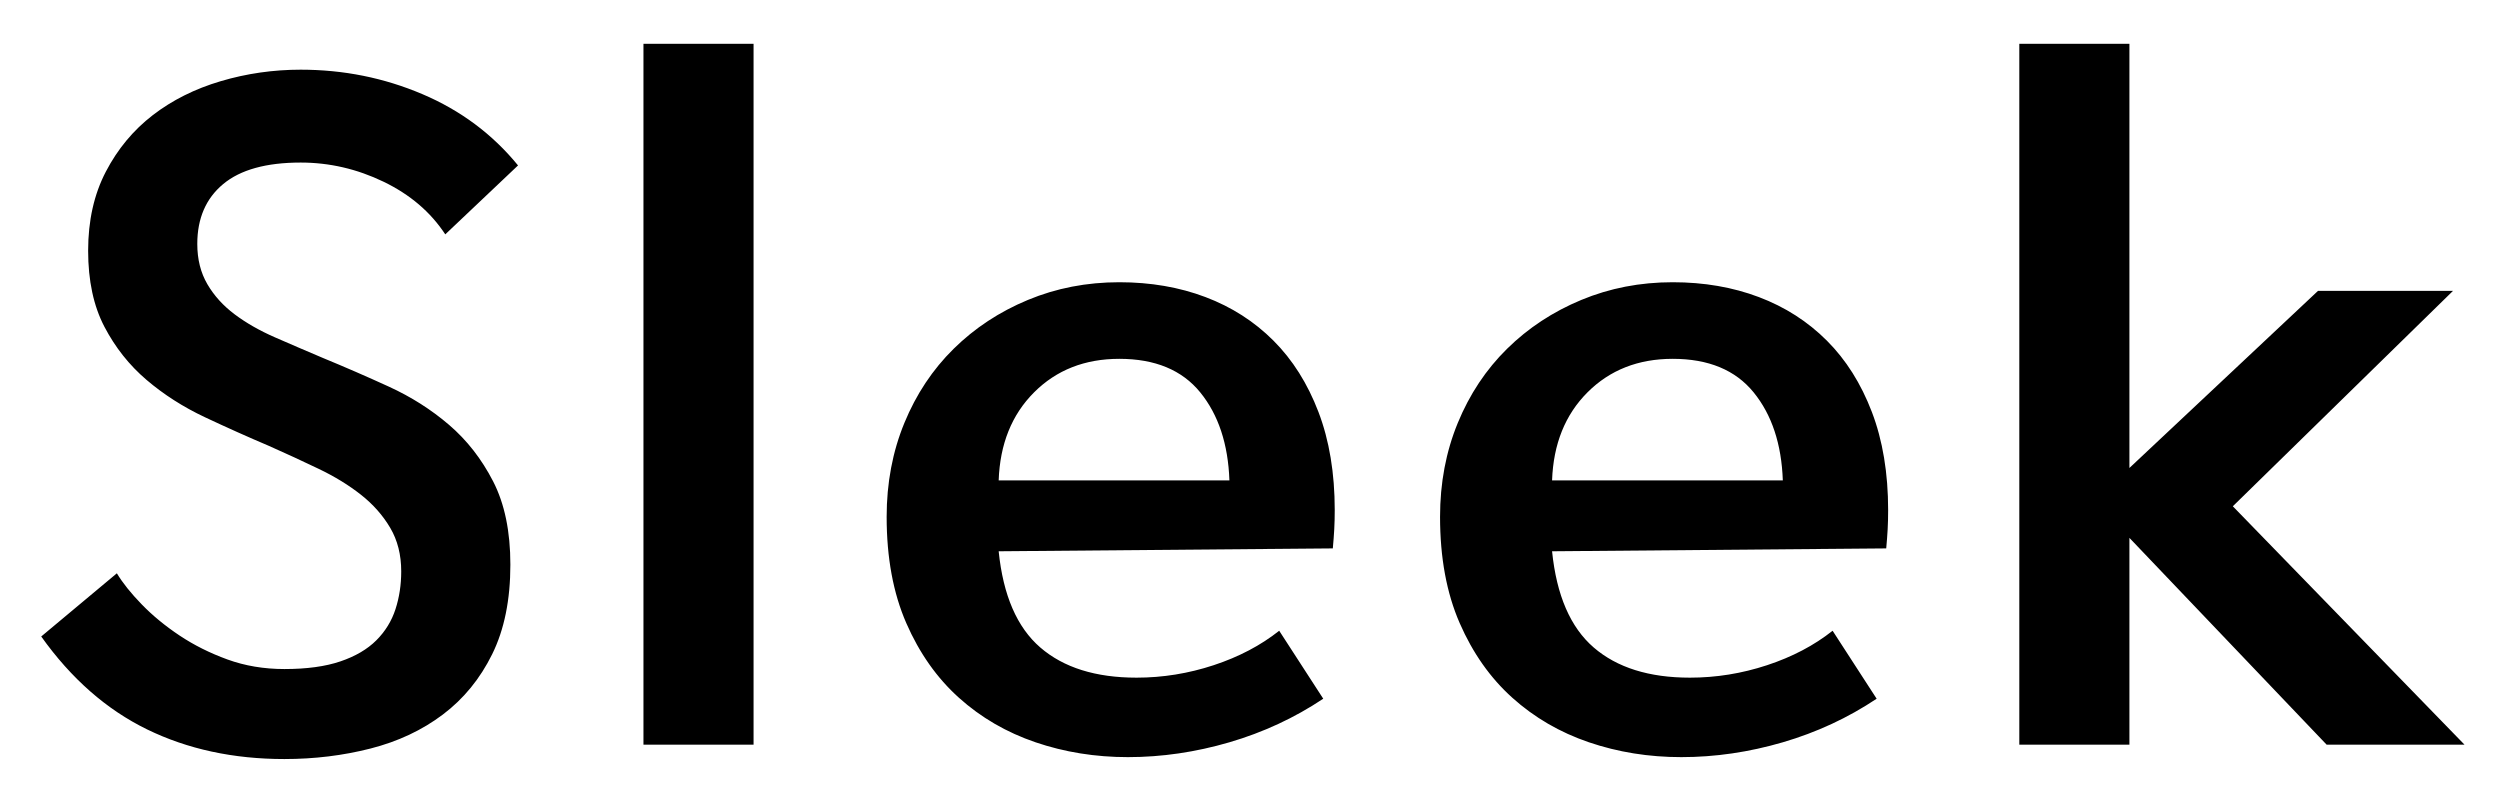
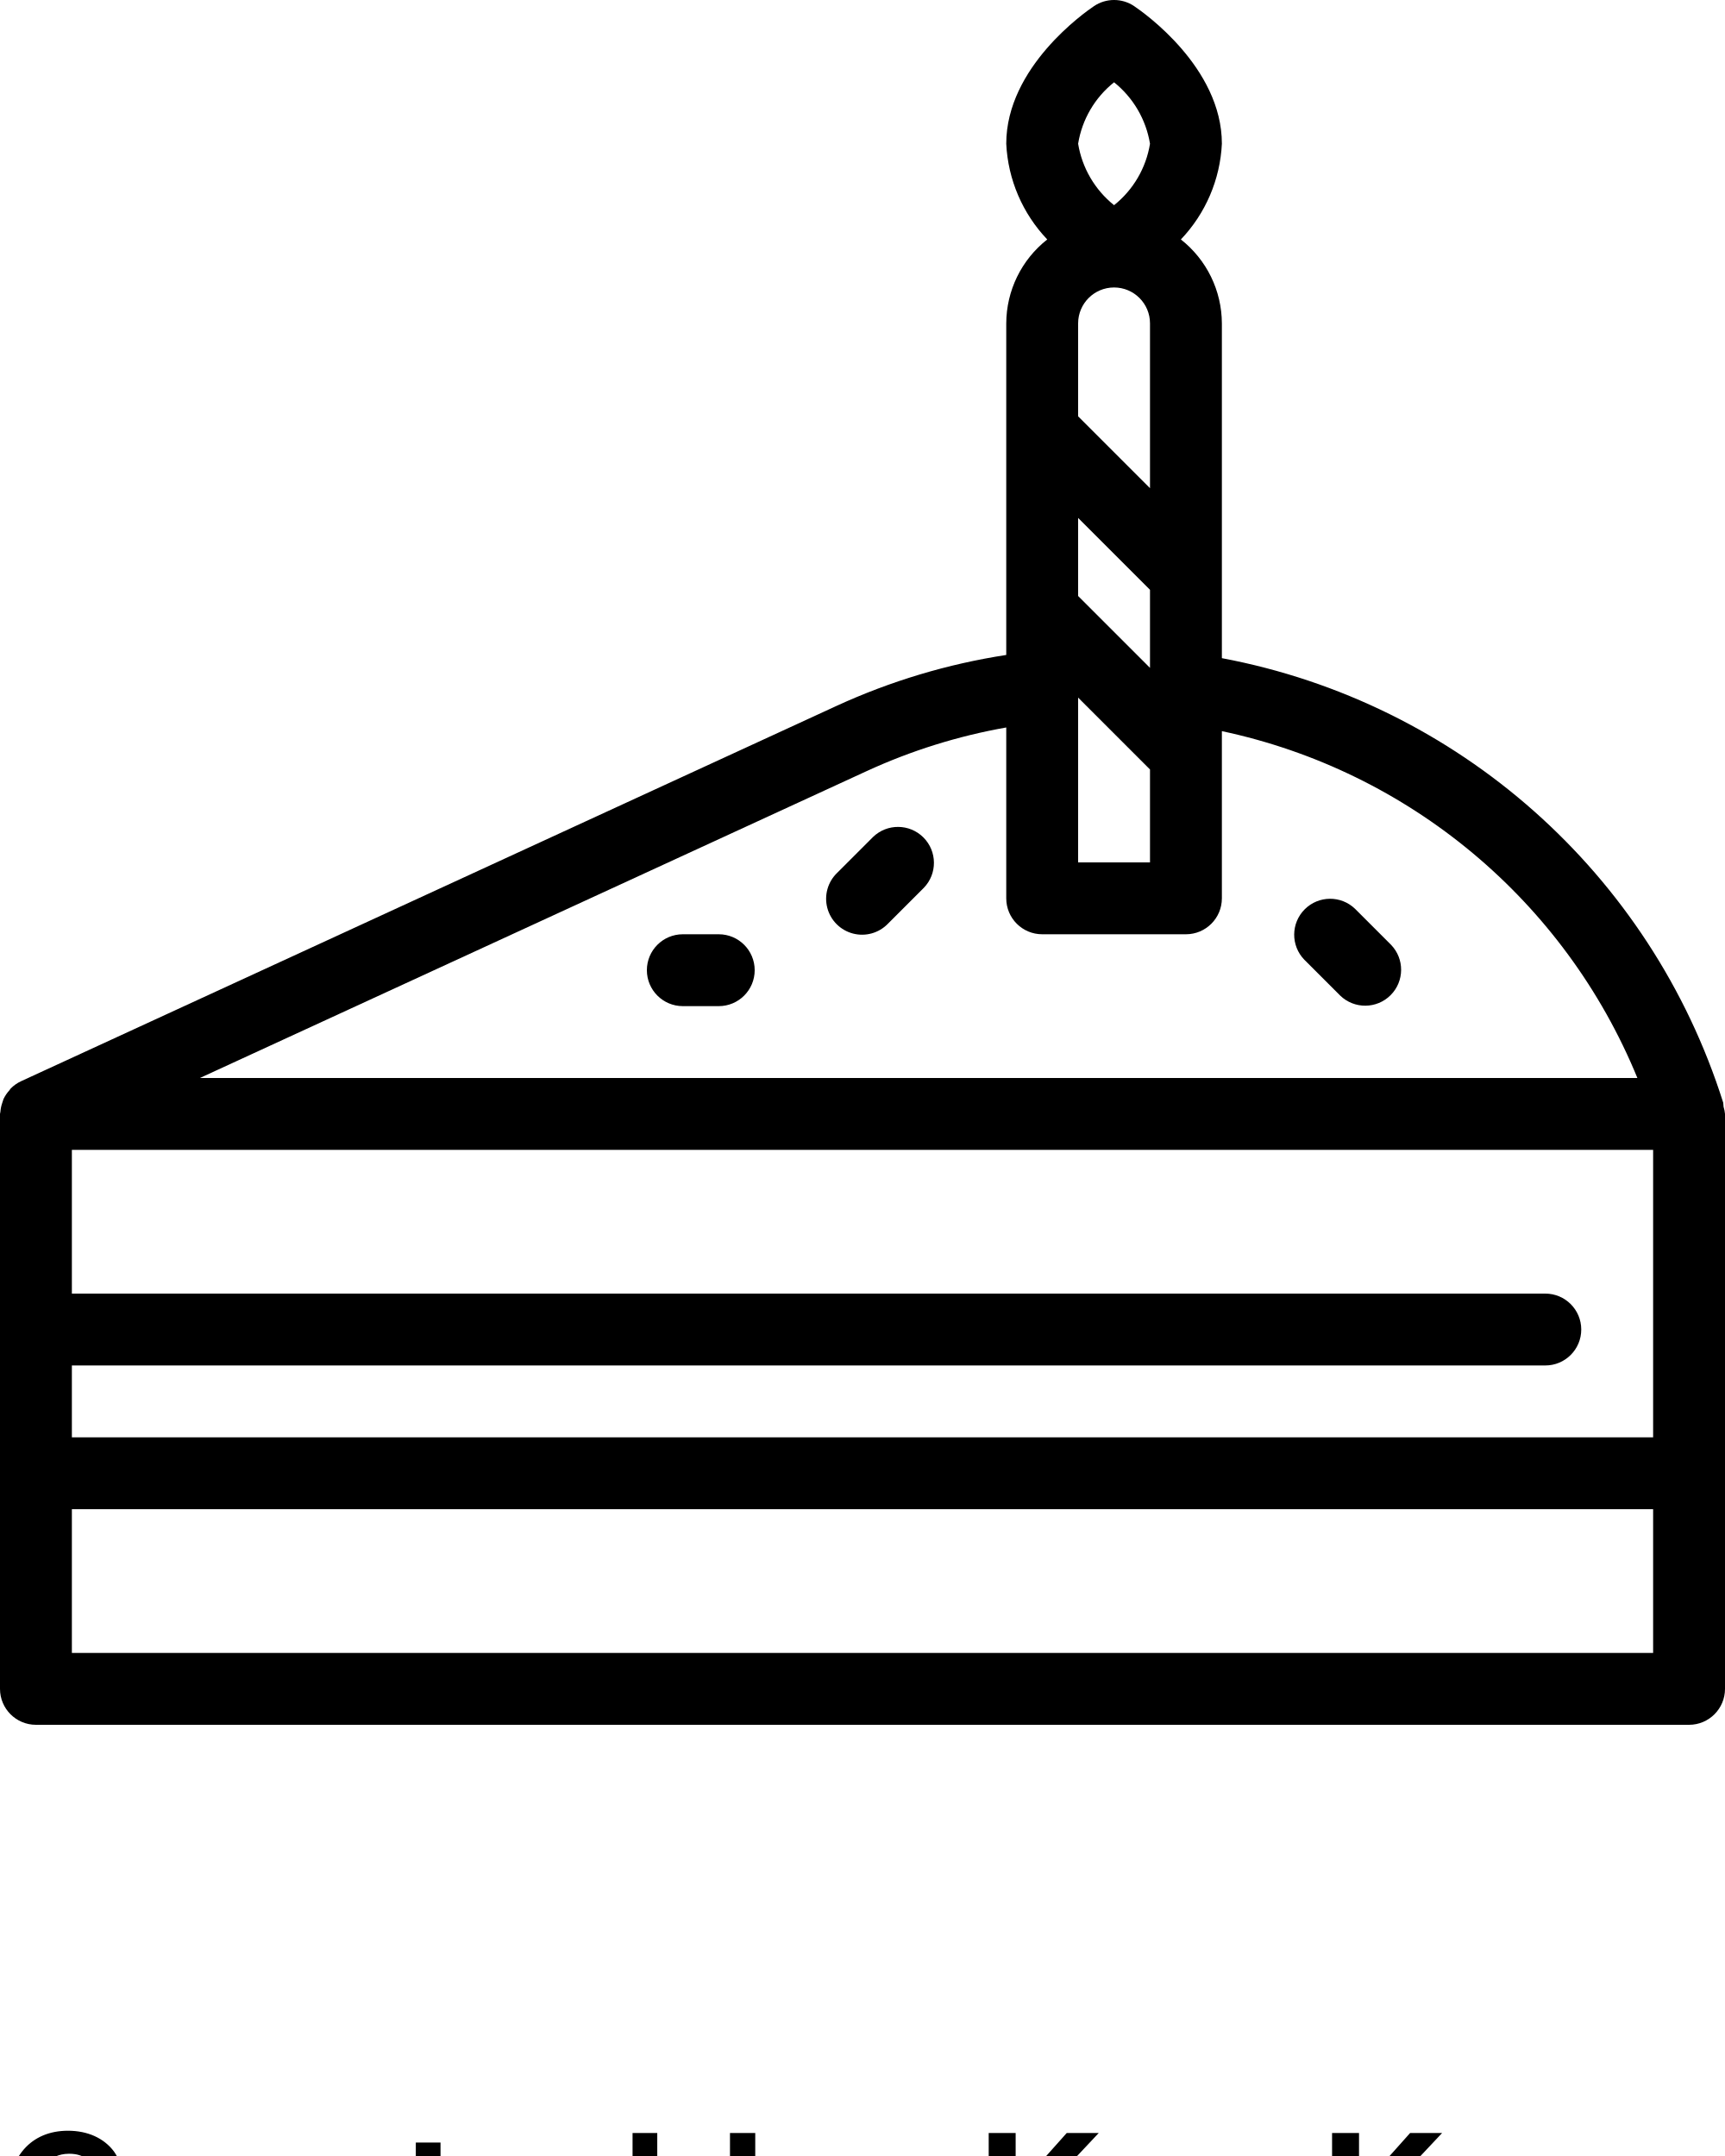
- <svg xmlns="http://www.w3.org/2000/svg" class="logo" viewBox="0 0 47 15" version="1.1">
-   <g id="logo" transform="translate(-113, -89)">
-     <path d="M114.657,93.712 C114.657,93.148 114.768,92.653 114.99,92.227 C115.212,91.801 115.506,91.447 115.872,91.165 C116.238,90.883 116.664,90.67 117.15,90.526 C117.636,90.382 118.137,90.31 118.653,90.31 C119.457,90.31 120.219,90.463 120.939,90.769 C121.659,91.075 122.259,91.522 122.739,92.11 L121.371,93.406 C121.095,92.986 120.708,92.656 120.21,92.416 C119.712,92.176 119.193,92.056 118.653,92.056 C118.005,92.056 117.519,92.191 117.195,92.461 C116.871,92.731 116.709,93.106 116.709,93.586 C116.709,93.874 116.772,94.126 116.898,94.342 C117.024,94.558 117.195,94.747 117.411,94.909 C117.627,95.071 117.879,95.215 118.167,95.341 C118.455,95.467 118.755,95.596 119.067,95.728 C119.475,95.896 119.889,96.076 120.309,96.268 C120.729,96.46 121.107,96.7 121.443,96.988 C121.779,97.276 122.055,97.63 122.271,98.05 C122.487,98.47 122.595,98.992 122.595,99.616 C122.595,100.276 122.481,100.837 122.253,101.299 C122.025,101.761 121.716,102.139 121.326,102.433 C120.936,102.727 120.483,102.94 119.967,103.072 C119.451,103.204 118.911,103.27 118.347,103.27 C117.387,103.27 116.526,103.084 115.764,102.712 C115.002,102.34 114.339,101.758 113.775,100.966 L115.197,99.778 C115.305,99.958 115.461,100.153 115.665,100.363 C115.869,100.573 116.106,100.768 116.376,100.948 C116.646,101.128 116.946,101.278 117.276,101.398 C117.606,101.518 117.963,101.578 118.347,101.578 C118.767,101.578 119.118,101.53 119.4,101.434 C119.682,101.338 119.907,101.206 120.075,101.038 C120.243,100.87 120.363,100.675 120.435,100.453 C120.507,100.231 120.543,99.994 120.543,99.742 C120.543,99.43 120.474,99.157 120.336,98.923 C120.198,98.689 120.015,98.482 119.787,98.302 C119.559,98.122 119.295,97.96 118.995,97.816 C118.695,97.672 118.383,97.528 118.059,97.384 C117.663,97.216 117.261,97.036 116.853,96.844 C116.445,96.652 116.079,96.418 115.755,96.142 C115.431,95.866 115.167,95.533 114.963,95.143 C114.759,94.753 114.657,94.276 114.657,93.712 Z M127.167,89.824 L127.167,103 L125.097,103 L125.097,89.824 L127.167,89.824 Z M131.775,99.364 C131.859,100.192 132.12,100.795 132.558,101.173 C132.996,101.551 133.599,101.74 134.367,101.74 C134.859,101.74 135.342,101.662 135.816,101.506 C136.29,101.35 136.701,101.134 137.049,100.858 L137.877,102.136 C137.337,102.496 136.749,102.769 136.113,102.955 C135.477,103.141 134.841,103.234 134.205,103.234 C133.593,103.234 133.014,103.141 132.468,102.955 C131.922,102.769 131.442,102.49 131.028,102.118 C130.614,101.746 130.284,101.278 130.038,100.714 C129.792,100.15 129.669,99.484 129.669,98.716 C129.669,98.08 129.78,97.492 130.002,96.952 C130.224,96.412 130.533,95.947 130.929,95.557 C131.325,95.167 131.79,94.861 132.324,94.639 C132.858,94.417 133.431,94.306 134.043,94.306 C134.631,94.306 135.171,94.399 135.663,94.585 C136.155,94.771 136.581,95.044 136.941,95.404 C137.301,95.764 137.583,96.211 137.787,96.745 C137.991,97.279 138.093,97.894 138.093,98.59 C138.093,98.722 138.09,98.842 138.084,98.95 C138.078,99.058 138.069,99.178 138.057,99.31 L131.775,99.364 Z M134.043,95.746 C133.395,95.746 132.861,95.956 132.441,96.376 C132.021,96.796 131.799,97.348 131.775,98.032 L136.113,98.032 C136.089,97.348 135.906,96.796 135.564,96.376 C135.222,95.956 134.715,95.746 134.043,95.746 Z M142.179,99.364 C142.263,100.192 142.524,100.795 142.962,101.173 C143.4,101.551 144.003,101.74 144.771,101.74 C145.263,101.74 145.746,101.662 146.22,101.506 C146.694,101.35 147.105,101.134 147.453,100.858 L148.281,102.136 C147.741,102.496 147.153,102.769 146.517,102.955 C145.881,103.141 145.245,103.234 144.609,103.234 C143.997,103.234 143.418,103.141 142.872,102.955 C142.326,102.769 141.846,102.49 141.432,102.118 C141.018,101.746 140.688,101.278 140.442,100.714 C140.196,100.15 140.073,99.484 140.073,98.716 C140.073,98.08 140.184,97.492 140.406,96.952 C140.628,96.412 140.937,95.947 141.333,95.557 C141.729,95.167 142.194,94.861 142.728,94.639 C143.262,94.417 143.835,94.306 144.447,94.306 C145.035,94.306 145.575,94.399 146.067,94.585 C146.559,94.771 146.985,95.044 147.345,95.404 C147.705,95.764 147.987,96.211 148.191,96.745 C148.395,97.279 148.497,97.894 148.497,98.59 C148.497,98.722 148.494,98.842 148.488,98.95 C148.482,99.058 148.473,99.178 148.461,99.31 L142.179,99.364 Z M144.447,95.746 C143.799,95.746 143.265,95.956 142.845,96.376 C142.425,96.796 142.203,97.348 142.179,98.032 L146.517,98.032 C146.493,97.348 146.31,96.796 145.968,96.376 C145.626,95.956 145.119,95.746 144.447,95.746 Z M153.033,89.824 L153.033,97.798 L156.579,94.468 L159.117,94.468 L154.977,98.518 L159.333,103 L156.741,103 L153.033,99.112 L153.033,103 L150.963,103 L150.963,89.824 L153.033,89.824 Z" id="Sleek" />
+ <svg xmlns="http://www.w3.org/2000/svg" viewBox="0 0 48 60" x="0px" y="0px">
+   <g data-name="Layer 25">
+     <path d="M47.96,30.8a1.017,1.017,0,0,0-.009-.111A18.153,18.153,0,0,0,34,18.316V9a2.982,2.982,0,0,0-1.141-2.336A4.15,4.15,0,0,0,34,4C34,1.871,31.808.338,31.558.17a1,1,0,0,0-1.116,0C30.192.338,28,1.871,28,4a4.15,4.15,0,0,0,1.141,2.664A2.982,2.982,0,0,0,28,9v9.227a17.808,17.808,0,0,0-4.721,1.417L.611,30.078h0l-.028.013a1,1,0,0,0-.284.2c-.015.015-.023.035-.037.051a.977.977,0,0,0-.165.245A1.133,1.133,0,0,0,.06,30.7a.983.983,0,0,0-.049.241C.01,30.963,0,30.98,0,31V47a1,1,0,0,0,1,1H47a1,1,0,0,0,1-1V31A.936.936,0,0,0,47.96,30.8ZM2,38H43a1,1,0,0,0,0-2H2V32H46v8H2ZM32,9v4.586l-2-2V9a1,1,0,0,1,2,0Zm0,7.414v2.172l-2-2V14.414Zm-2,3,2,2V24H30ZM31,2.29A2.764,2.764,0,0,1,32,4a2.748,2.748,0,0,1-1,1.71A2.764,2.764,0,0,1,30,4,2.748,2.748,0,0,1,31,2.29ZM24.115,21.46A15.919,15.919,0,0,1,28,20.245V25a1,1,0,0,0,1,1h4a1,1,0,0,0,1-1V20.347A16.12,16.12,0,0,1,45.562,30h-40ZM2,46V42H46v4Z" />
+     <path d="M37.707,25.293a1,1,0,0,0-1.414,1.414l1,1a1,1,0,0,0,1.414-1.414Z" />
+     <path d="M24.293,23.293l-1,1a1,1,0,1,0,1.414,1.414l1-1a1,1,0,0,0-1.414-1.414Z" />
+     <path d="M20,26H19a1,1,0,0,0,0,2h1a1,1,0,0,0,0-2Z" />
  </g>
+   <text x="0" y="63" fill="#000000" font-size="5px" font-weight="bold" font-family="'Helvetica Neue', Helvetica, Arial-Unicode, Arial, Sans-serif">Created by KonKapp</text>
+   <text x="0" y="68" fill="#000000" font-size="5px" font-weight="bold" font-family="'Helvetica Neue', Helvetica, Arial-Unicode, Arial, Sans-serif">from the Noun Project</text>
</svg>
